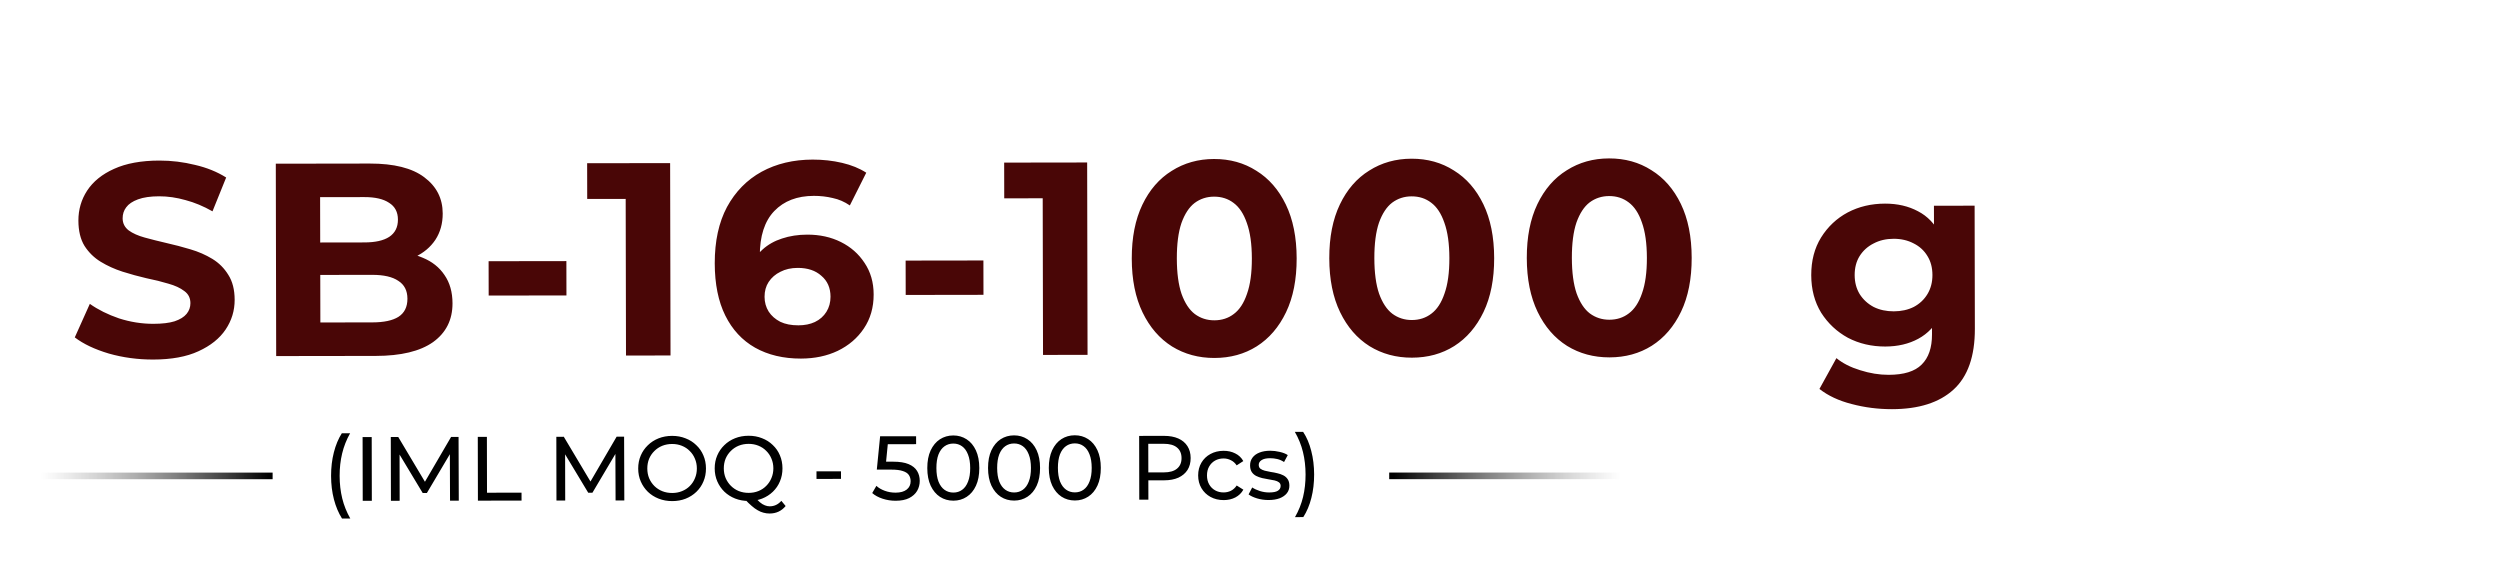
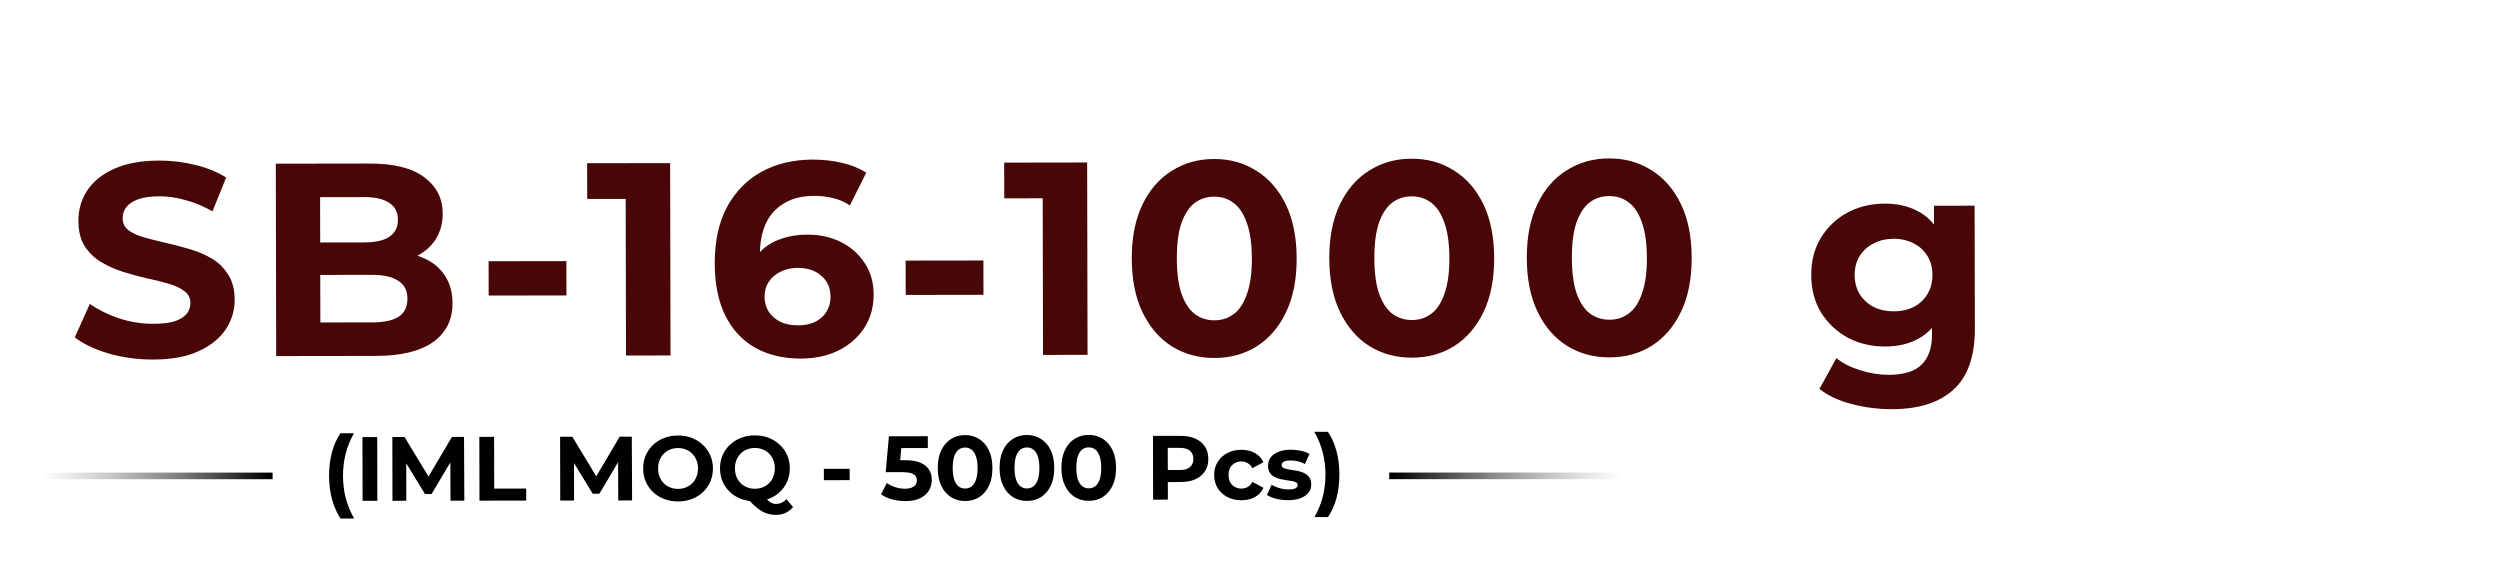
<svg xmlns="http://www.w3.org/2000/svg" width="326" height="76" viewBox="0 0 326 76" fill="none">
  <path d="M19.971 46.885C17.965 46.888 16.041 46.628 14.2 46.105C12.36 45.558 10.877 44.856 9.752 43.997L11.714 39.622C12.791 40.385 14.059 41.017 15.517 41.516C16.999 41.992 18.493 42.228 19.998 42.226C21.145 42.224 22.064 42.116 22.757 41.9C23.473 41.66 23.998 41.336 24.331 40.93C24.665 40.523 24.831 40.057 24.83 39.531C24.829 38.862 24.565 38.337 24.039 37.956C23.512 37.55 22.819 37.229 21.958 36.991C21.098 36.73 20.142 36.492 19.09 36.279C18.062 36.041 17.022 35.756 15.97 35.423C14.943 35.09 13.998 34.662 13.137 34.137C12.276 33.613 11.569 32.921 11.018 32.062C10.491 31.203 10.226 30.104 10.223 28.766C10.22 27.333 10.6 26.03 11.362 24.858C12.148 23.663 13.317 22.717 14.868 22.022C16.444 21.303 18.414 20.942 20.779 20.938C22.356 20.936 23.909 21.125 25.439 21.505C26.969 21.861 28.32 22.408 29.492 23.147L27.709 27.558C26.537 26.89 25.365 26.402 24.194 26.094C23.023 25.761 21.876 25.595 20.753 25.597C19.63 25.599 18.71 25.731 17.994 25.995C17.278 26.259 16.765 26.606 16.455 27.037C16.145 27.443 15.991 27.922 15.992 28.471C15.994 29.116 16.258 29.641 16.784 30.047C17.31 30.428 18.004 30.738 18.864 30.975C19.725 31.213 20.669 31.45 21.697 31.688C22.748 31.925 23.788 32.198 24.816 32.507C25.868 32.816 26.825 33.233 27.686 33.757C28.547 34.282 29.241 34.974 29.768 35.833C30.32 36.692 30.596 37.779 30.599 39.093C30.602 40.502 30.21 41.793 29.424 42.965C28.638 44.136 27.458 45.082 25.882 45.801C24.331 46.52 22.36 46.881 19.971 46.885ZM36.014 46.431L35.964 21.346L48.22 21.327C51.373 21.323 53.74 21.916 55.319 23.109C56.922 24.301 57.725 25.876 57.729 27.835C57.732 29.149 57.412 30.297 56.769 31.277C56.126 32.234 55.243 32.976 54.121 33.503C53 34.03 51.71 34.295 50.253 34.297L50.931 32.827C52.507 32.825 53.906 33.085 55.125 33.609C56.344 34.109 57.29 34.86 57.961 35.862C58.656 36.865 59.004 38.095 59.007 39.552C59.012 41.702 58.167 43.388 56.473 44.609C54.779 45.806 52.284 46.407 48.987 46.412L36.014 46.431ZM41.775 42.05L48.548 42.04C50.053 42.038 51.188 41.797 51.951 41.319C52.739 40.816 53.131 40.027 53.129 38.952C53.127 37.9 52.731 37.124 51.942 36.624C51.176 36.099 50.041 35.838 48.536 35.841L41.333 35.851L41.324 31.623L47.524 31.613C48.933 31.611 50.008 31.371 50.748 30.892C51.511 30.389 51.892 29.636 51.89 28.633C51.888 27.653 51.504 26.925 50.739 26.448C49.997 25.948 48.921 25.698 47.512 25.701L41.742 25.709L41.775 42.05ZM63.723 38.541L63.714 34.062L73.856 34.047L73.865 38.526L63.723 38.541ZM81.63 46.363L81.584 23.428L84.098 25.933L76.572 25.944L76.563 21.285L87.385 21.269L87.436 46.354L81.63 46.363ZM104.445 46.759C102.151 46.763 100.155 46.288 98.457 45.334C96.783 44.381 95.49 42.986 94.578 41.148C93.667 39.309 93.208 37.04 93.203 34.341C93.197 31.45 93.73 29 94.801 26.992C95.896 24.983 97.398 23.452 99.307 22.398C101.24 21.344 103.461 20.815 105.969 20.811C107.307 20.809 108.586 20.951 109.805 21.236C111.024 21.52 112.076 21.949 112.961 22.521L110.819 26.789C110.125 26.312 109.384 25.991 108.595 25.825C107.807 25.634 106.982 25.54 106.122 25.541C103.948 25.545 102.229 26.204 100.966 27.52C99.702 28.836 99.073 30.784 99.078 33.364C99.079 33.794 99.08 34.272 99.081 34.798C99.106 35.323 99.179 35.849 99.299 36.374L97.683 34.871C98.135 33.939 98.719 33.162 99.435 32.539C100.15 31.893 100.997 31.414 101.976 31.102C102.979 30.766 104.078 30.598 105.272 30.596C106.897 30.593 108.355 30.914 109.646 31.557C110.938 32.2 111.967 33.106 112.734 34.276C113.524 35.445 113.921 36.818 113.924 38.395C113.928 40.091 113.501 41.573 112.643 42.841C111.81 44.084 110.677 45.053 109.245 45.748C107.836 46.419 106.236 46.756 104.445 46.759ZM104.113 42.423C104.926 42.422 105.642 42.278 106.263 41.99C106.907 41.679 107.408 41.236 107.765 40.662C108.122 40.088 108.3 39.431 108.299 38.69C108.296 37.543 107.9 36.636 107.111 35.968C106.345 35.277 105.317 34.932 104.027 34.934C103.167 34.935 102.414 35.103 101.77 35.439C101.126 35.75 100.613 36.193 100.232 36.767C99.874 37.317 99.697 37.962 99.698 38.703C99.7 39.42 99.88 40.065 100.239 40.637C100.599 41.186 101.102 41.627 101.747 41.961C102.393 42.271 103.182 42.425 104.113 42.423ZM118.103 38.461L118.094 33.981L128.236 33.966L128.245 38.445L118.103 38.461ZM136.01 46.282L135.964 23.347L138.478 25.852L130.952 25.863L130.943 21.204L141.765 21.188L141.816 46.273L136.01 46.282ZM158.359 46.679C156.304 46.682 154.464 46.183 152.837 45.182C151.21 44.157 149.929 42.678 148.994 40.744C148.058 38.81 147.587 36.469 147.582 33.722C147.576 30.975 148.037 28.633 148.965 26.696C149.893 24.76 151.168 23.288 152.791 22.282C154.413 21.253 156.252 20.736 158.307 20.733C160.385 20.73 162.226 21.241 163.828 22.266C165.455 23.267 166.736 24.735 167.672 26.668C168.607 28.602 169.078 30.943 169.084 33.69C169.089 36.438 168.628 38.779 167.7 40.716C166.772 42.653 165.497 44.136 163.875 45.165C162.276 46.171 160.437 46.676 158.359 46.679ZM158.349 41.769C159.328 41.768 160.176 41.492 160.892 40.941C161.631 40.391 162.203 39.518 162.607 38.323C163.034 37.127 163.246 35.586 163.242 33.699C163.238 31.811 163.02 30.271 162.588 29.077C162.179 27.883 161.604 27.012 160.862 26.463C160.145 25.915 159.296 25.642 158.316 25.643C157.361 25.644 156.513 25.92 155.774 26.471C155.058 27.021 154.487 27.894 154.059 29.09C153.655 30.285 153.455 31.826 153.459 33.713C153.463 35.601 153.669 37.141 154.078 38.335C154.51 39.529 155.085 40.4 155.803 40.949C156.545 41.497 157.393 41.771 158.349 41.769ZM184.115 46.64C182.06 46.644 180.22 46.145 178.593 45.144C176.966 44.119 175.685 42.639 174.749 40.706C173.814 38.772 173.343 36.431 173.338 33.684C173.332 30.936 173.793 28.594 174.721 26.658C175.649 24.721 176.924 23.25 178.547 22.244C180.169 21.214 182.008 20.698 184.062 20.695C186.141 20.692 187.982 21.203 189.584 22.228C191.211 23.229 192.492 24.696 193.428 26.63C194.363 28.564 194.834 30.904 194.839 33.652C194.845 36.399 194.384 38.741 193.456 40.678C192.528 42.614 191.253 44.097 189.63 45.127C188.032 46.133 186.193 46.637 184.115 46.64ZM184.105 41.731C185.084 41.729 185.932 41.453 186.648 40.903C187.387 40.352 187.959 39.479 188.362 38.284C188.79 37.089 189.002 35.548 188.998 33.66C188.994 31.773 188.776 30.232 188.344 29.038C187.935 27.845 187.36 26.973 186.618 26.425C185.901 25.877 185.052 25.603 184.072 25.605C183.117 25.606 182.269 25.882 181.53 26.433C180.814 26.983 180.242 27.856 179.815 29.051C179.411 30.246 179.211 31.788 179.215 33.675C179.219 35.562 179.425 37.103 179.833 38.297C180.266 39.491 180.841 40.362 181.559 40.91C182.301 41.459 183.149 41.732 184.105 41.731ZM209.871 46.602C207.816 46.605 205.975 46.106 204.349 45.105C202.722 44.08 201.441 42.601 200.505 40.667C199.57 38.733 199.099 36.393 199.094 33.645C199.088 30.898 199.549 28.556 200.477 26.619C201.405 24.683 202.68 23.212 204.303 22.206C205.925 21.176 207.764 20.66 209.818 20.657C211.897 20.654 213.737 21.164 215.34 22.189C216.967 23.19 218.248 24.658 219.184 26.591C220.119 28.525 220.59 30.866 220.595 33.613C220.601 36.361 220.14 38.703 219.212 40.639C218.284 42.576 217.009 44.059 215.386 45.089C213.788 46.094 211.949 46.599 209.871 46.602ZM209.861 41.693C210.84 41.691 211.688 41.415 212.403 40.864C213.143 40.314 213.715 39.441 214.118 38.246C214.546 37.051 214.758 35.509 214.754 33.622C214.75 31.735 214.532 30.194 214.1 29C213.691 27.806 213.116 26.935 212.374 26.387C211.656 25.838 210.808 25.565 209.828 25.566C208.873 25.568 208.025 25.844 207.286 26.394C206.57 26.945 205.998 27.818 205.571 29.013C205.167 30.208 204.967 31.749 204.971 33.637C204.975 35.524 205.181 37.065 205.589 38.258C206.022 39.452 206.597 40.324 207.315 40.872C208.056 41.42 208.905 41.694 209.861 41.693ZM246.721 53.356C244.905 53.359 243.149 53.134 241.452 52.683C239.778 52.255 238.379 51.6 237.255 50.718L239.469 46.701C240.282 47.369 241.311 47.893 242.554 48.273C243.821 48.678 245.063 48.879 246.282 48.877C248.265 48.874 249.697 48.43 250.579 47.545C251.486 46.66 251.937 45.345 251.933 43.601L251.927 40.698L252.276 35.86L252.195 30.986L252.186 26.829L257.49 26.821L257.522 42.876C257.53 46.459 256.603 49.101 254.743 50.8C252.883 52.499 250.209 53.351 246.721 53.356ZM245.844 45.187C244.053 45.189 242.427 44.809 240.968 44.047C239.533 43.261 238.372 42.176 237.486 40.791C236.623 39.383 236.189 37.747 236.186 35.884C236.182 33.996 236.609 32.359 237.466 30.972C238.347 29.561 239.503 28.473 240.935 27.706C242.391 26.939 244.015 26.555 245.807 26.552C247.431 26.549 248.866 26.882 250.109 27.549C251.353 28.192 252.322 29.206 253.018 30.591C253.714 31.951 254.064 33.707 254.068 35.857C254.072 37.983 253.729 39.74 253.039 41.126C252.349 42.489 251.384 43.506 250.143 44.177C248.902 44.848 247.469 45.184 245.844 45.187ZM246.946 40.598C247.926 40.596 248.797 40.404 249.561 40.021C250.325 39.613 250.921 39.051 251.349 38.334C251.778 37.616 251.991 36.792 251.989 35.86C251.987 34.904 251.771 34.081 251.339 33.388C250.908 32.672 250.31 32.124 249.544 31.742C248.779 31.337 247.906 31.136 246.927 31.137C245.947 31.139 245.076 31.343 244.312 31.75C243.548 32.134 242.94 32.684 242.488 33.401C242.059 34.095 241.846 34.919 241.848 35.875C241.85 36.807 242.066 37.631 242.498 38.347C242.953 39.063 243.564 39.623 244.329 40.029C245.094 40.41 245.967 40.599 246.946 40.598Z" fill="#490606" />
-   <path d="M44.596 67.616C44.144 66.896 43.794 66.065 43.546 65.123C43.299 64.173 43.174 63.152 43.172 62.059C43.17 60.967 43.29 59.945 43.534 58.994C43.777 58.036 44.124 57.204 44.574 56.498L45.655 56.497C45.181 57.337 44.835 58.216 44.615 59.135C44.395 60.046 44.286 61.02 44.288 62.057C44.29 63.095 44.403 64.073 44.627 64.991C44.85 65.901 45.2 66.776 45.677 67.614L44.596 67.616ZM47.299 65.308L47.282 56.993L48.47 56.991L48.487 65.306L47.299 65.308ZM50.976 65.302L50.959 56.988L51.933 56.986L55.675 63.264L55.153 63.265L58.822 56.976L59.796 56.974L59.825 65.289L58.684 65.291L58.66 58.77L58.933 58.769L55.666 64.285L55.119 64.286L51.806 58.78L52.103 58.779L52.116 65.3L50.976 65.302ZM62.32 65.285L62.303 56.971L63.491 56.969L63.506 64.25L68.007 64.243L68.01 65.277L62.32 65.285ZM72.562 65.27L72.546 56.956L73.519 56.954L77.262 63.232L76.739 63.233L80.409 56.944L81.383 56.942L81.411 65.257L80.271 65.258L80.246 58.738L80.519 58.737L77.252 64.253L76.706 64.254L73.392 58.748L73.689 58.747L73.703 65.268L72.562 65.27ZM87.66 65.343C87.026 65.343 86.436 65.237 85.89 65.024C85.351 64.811 84.883 64.515 84.486 64.136C84.09 63.748 83.78 63.297 83.557 62.783C83.334 62.269 83.222 61.707 83.221 61.097C83.22 60.487 83.329 59.925 83.55 59.41C83.771 58.895 84.079 58.447 84.474 58.066C84.869 57.678 85.336 57.376 85.874 57.161C86.412 56.947 87.001 56.839 87.643 56.838C88.276 56.837 88.859 56.943 89.389 57.156C89.928 57.361 90.396 57.657 90.793 58.045C91.198 58.424 91.507 58.871 91.722 59.386C91.945 59.9 92.057 60.466 92.058 61.084C92.059 61.701 91.95 62.268 91.729 62.783C91.516 63.298 91.208 63.749 90.805 64.138C90.41 64.519 89.943 64.816 89.405 65.031C88.875 65.238 88.293 65.341 87.66 65.343ZM87.658 64.285C88.117 64.285 88.541 64.205 88.928 64.046C89.324 63.887 89.664 63.665 89.948 63.379C90.241 63.086 90.466 62.745 90.623 62.357C90.789 61.968 90.871 61.545 90.87 61.085C90.869 60.626 90.785 60.203 90.618 59.815C90.459 59.427 90.233 59.091 89.939 58.806C89.654 58.514 89.313 58.289 88.916 58.131C88.528 57.973 88.104 57.894 87.645 57.895C87.178 57.896 86.746 57.976 86.351 58.135C85.963 58.294 85.623 58.52 85.331 58.813C85.038 59.099 84.809 59.435 84.644 59.824C84.486 60.212 84.408 60.636 84.409 61.095C84.41 61.554 84.49 61.978 84.649 62.366C84.816 62.753 85.046 63.093 85.34 63.386C85.633 63.671 85.974 63.892 86.363 64.05C86.759 64.207 87.191 64.286 87.658 64.285ZM97.635 65.328C97.002 65.329 96.412 65.222 95.865 65.01C95.326 64.797 94.858 64.5 94.462 64.121C94.065 63.733 93.755 63.282 93.532 62.768C93.31 62.254 93.198 61.692 93.197 61.082C93.195 60.472 93.305 59.91 93.526 59.395C93.746 58.88 94.054 58.432 94.449 58.051C94.845 57.663 95.311 57.361 95.849 57.147C96.387 56.932 96.977 56.824 97.618 56.823C98.252 56.822 98.834 56.928 99.365 57.141C99.904 57.346 100.372 57.643 100.768 58.03C101.173 58.41 101.483 58.856 101.698 59.371C101.92 59.885 102.032 60.451 102.034 61.069C102.035 61.687 101.925 62.253 101.704 62.768C101.492 63.283 101.184 63.735 100.781 64.123C100.385 64.504 99.919 64.802 99.381 65.016C98.851 65.223 98.269 65.327 97.635 65.328ZM100.359 66.963C100.082 66.963 99.816 66.928 99.563 66.857C99.309 66.794 99.056 66.688 98.802 66.537C98.548 66.395 98.287 66.206 98.017 65.968C97.747 65.739 97.454 65.455 97.136 65.115L98.406 64.78C98.644 65.073 98.871 65.31 99.085 65.492C99.307 65.681 99.525 65.816 99.739 65.895C99.953 65.981 100.163 66.025 100.369 66.024C100.963 66.023 101.469 65.785 101.888 65.309L102.447 65.986C101.91 66.636 101.214 66.961 100.359 66.963ZM97.633 64.27C98.093 64.27 98.516 64.19 98.904 64.031C99.299 63.872 99.639 63.646 99.924 63.352C100.216 63.059 100.441 62.718 100.599 62.33C100.764 61.942 100.847 61.522 100.846 61.071C100.845 60.611 100.761 60.188 100.594 59.8C100.435 59.412 100.208 59.076 99.915 58.791C99.629 58.499 99.288 58.274 98.892 58.116C98.504 57.958 98.08 57.88 97.62 57.88C97.153 57.881 96.722 57.961 96.326 58.12C95.939 58.279 95.599 58.505 95.306 58.798C95.014 59.084 94.785 59.421 94.619 59.809C94.462 60.197 94.383 60.621 94.384 61.08C94.385 61.532 94.465 61.951 94.624 62.339C94.791 62.727 95.022 63.067 95.315 63.359C95.609 63.652 95.95 63.877 96.338 64.035C96.734 64.193 97.166 64.271 97.633 64.27ZM106.471 62.452L106.469 61.466L109.665 61.461L109.667 62.447L106.471 62.452ZM116.791 65.299C116.205 65.3 115.635 65.21 115.081 65.028C114.534 64.847 114.086 64.602 113.737 64.294L114.281 63.355C114.559 63.616 114.92 63.829 115.363 63.995C115.807 64.16 116.279 64.243 116.777 64.242C117.411 64.241 117.898 64.106 118.238 63.836C118.578 63.566 118.747 63.206 118.746 62.754C118.746 62.446 118.67 62.176 118.519 61.947C118.368 61.718 118.106 61.544 117.734 61.425C117.369 61.299 116.866 61.237 116.225 61.238L114.336 61.24L114.767 56.893L119.459 56.886L119.461 57.919L115.209 57.925L115.825 57.342L115.488 60.776L114.869 60.206L116.472 60.204C117.304 60.203 117.973 60.309 118.48 60.522C118.988 60.735 119.356 61.031 119.587 61.411C119.817 61.783 119.933 62.214 119.934 62.705C119.935 63.18 119.821 63.616 119.592 64.012C119.363 64.4 119.015 64.714 118.549 64.952C118.09 65.182 117.504 65.298 116.791 65.299ZM124.325 65.288C123.675 65.289 123.093 65.123 122.578 64.792C122.07 64.46 121.665 63.977 121.363 63.344C121.069 62.711 120.921 61.943 120.919 61.041C120.917 60.138 121.062 59.37 121.354 58.736C121.653 58.102 122.056 57.618 122.562 57.285C123.076 56.952 123.658 56.784 124.307 56.783C124.949 56.782 125.527 56.948 126.043 57.28C126.558 57.611 126.963 58.094 127.257 58.727C127.551 59.36 127.699 60.128 127.701 61.031C127.703 61.933 127.558 62.702 127.266 63.336C126.975 63.969 126.572 64.453 126.058 64.786C125.544 65.12 124.966 65.287 124.325 65.288ZM124.322 64.231C124.758 64.23 125.138 64.111 125.462 63.873C125.794 63.635 126.051 63.278 126.232 62.803C126.421 62.327 126.515 61.737 126.513 61.032C126.512 60.328 126.416 59.738 126.225 59.263C126.042 58.788 125.784 58.432 125.451 58.195C125.125 57.958 124.745 57.84 124.31 57.84C123.874 57.841 123.49 57.961 123.158 58.199C122.826 58.437 122.565 58.793 122.376 59.269C122.195 59.744 122.105 60.334 122.107 61.039C122.108 61.744 122.2 62.334 122.383 62.808C122.574 63.283 122.837 63.639 123.17 63.876C123.503 64.113 123.887 64.231 124.322 64.231ZM132.247 65.276C131.598 65.277 131.015 65.112 130.5 64.78C129.992 64.448 129.588 63.965 129.285 63.333C128.991 62.7 128.843 61.932 128.841 61.029C128.839 60.126 128.984 59.358 129.276 58.724C129.576 58.09 129.979 57.606 130.485 57.273C130.999 56.94 131.58 56.773 132.23 56.772C132.871 56.771 133.45 56.936 133.965 57.268C134.48 57.6 134.885 58.082 135.179 58.715C135.474 59.348 135.622 60.116 135.624 61.019C135.625 61.922 135.48 62.69 135.189 63.324C134.897 63.958 134.494 64.441 133.98 64.775C133.466 65.108 132.888 65.275 132.247 65.276ZM132.245 64.219C132.68 64.218 133.06 64.099 133.384 63.861C133.716 63.623 133.973 63.266 134.154 62.791C134.343 62.315 134.437 61.725 134.436 61.021C134.434 60.316 134.338 59.726 134.147 59.251C133.964 58.776 133.706 58.42 133.373 58.183C133.048 57.946 132.667 57.828 132.232 57.829C131.796 57.829 131.413 57.949 131.08 58.187C130.748 58.425 130.488 58.782 130.299 59.257C130.118 59.732 130.028 60.322 130.029 61.027C130.031 61.732 130.123 62.322 130.306 62.797C130.497 63.271 130.759 63.627 131.092 63.864C131.425 64.101 131.809 64.22 132.245 64.219ZM140.169 65.264C139.52 65.265 138.938 65.1 138.422 64.768C137.915 64.436 137.51 63.954 137.208 63.321C136.914 62.688 136.765 61.92 136.764 61.017C136.762 60.114 136.907 59.346 137.199 58.712C137.498 58.078 137.901 57.595 138.407 57.261C138.921 56.928 139.503 56.761 140.152 56.76C140.794 56.759 141.372 56.924 141.887 57.256C142.403 57.588 142.807 58.07 143.102 58.703C143.396 59.336 143.544 60.104 143.546 61.007C143.548 61.91 143.403 62.678 143.111 63.312C142.819 63.946 142.416 64.43 141.902 64.763C141.388 65.096 140.811 65.263 140.169 65.264ZM140.167 64.207C140.603 64.207 140.983 64.087 141.307 63.849C141.639 63.611 141.895 63.254 142.077 62.779C142.266 62.304 142.36 61.714 142.358 61.009C142.357 60.304 142.26 59.714 142.069 59.239C141.886 58.765 141.628 58.409 141.295 58.172C140.97 57.934 140.59 57.816 140.154 57.817C139.719 57.818 139.335 57.937 139.003 58.175C138.671 58.413 138.41 58.77 138.221 59.245C138.04 59.721 137.95 60.311 137.951 61.015C137.953 61.72 138.045 62.31 138.228 62.785C138.419 63.26 138.681 63.615 139.014 63.852C139.347 64.09 139.732 64.208 140.167 64.207ZM148.561 65.157L148.545 56.842L151.787 56.837C152.516 56.836 153.137 56.95 153.653 57.179C154.168 57.408 154.564 57.74 154.842 58.175C155.12 58.61 155.26 59.129 155.261 59.73C155.262 60.332 155.125 60.851 154.849 61.287C154.572 61.715 154.177 62.048 153.663 62.287C153.149 62.517 152.527 62.633 151.799 62.634L149.209 62.638L149.743 62.079L149.749 65.155L148.561 65.157ZM149.743 62.197L149.207 61.604L151.761 61.6C152.521 61.599 153.095 61.436 153.482 61.111C153.878 60.786 154.075 60.326 154.073 59.732C154.072 59.138 153.873 58.679 153.477 58.355C153.088 58.031 152.514 57.87 151.754 57.871L149.2 57.875L149.733 57.28L149.743 62.197ZM159.572 65.212C158.93 65.213 158.356 65.075 157.848 64.798C157.349 64.522 156.956 64.142 156.67 63.66C156.384 63.177 156.241 62.623 156.239 61.998C156.238 61.372 156.38 60.818 156.664 60.334C156.948 59.851 157.339 59.474 157.837 59.204C158.343 58.926 158.917 58.787 159.559 58.786C160.129 58.785 160.636 58.899 161.08 59.128C161.532 59.349 161.881 59.681 162.127 60.124L161.261 60.684C161.055 60.375 160.801 60.15 160.499 60.008C160.206 59.858 159.889 59.783 159.549 59.783C159.137 59.784 158.769 59.876 158.445 60.058C158.12 60.241 157.864 60.499 157.674 60.831C157.485 61.157 157.391 61.545 157.391 61.996C157.392 62.447 157.488 62.839 157.679 63.171C157.87 63.504 158.128 63.761 158.453 63.942C158.778 64.124 159.146 64.215 159.558 64.214C159.898 64.213 160.215 64.142 160.508 63.999C160.808 63.848 161.061 63.618 161.266 63.309L162.134 63.854C161.89 64.29 161.542 64.627 161.091 64.865C160.648 65.095 160.142 65.211 159.572 65.212ZM165.419 65.203C164.896 65.204 164.397 65.133 163.922 64.991C163.454 64.85 163.086 64.676 162.816 64.47L163.289 63.567C163.559 63.749 163.892 63.903 164.288 64.029C164.684 64.155 165.088 64.218 165.5 64.217C166.031 64.216 166.411 64.14 166.64 63.989C166.877 63.839 166.995 63.629 166.995 63.359C166.995 63.161 166.923 63.007 166.78 62.897C166.637 62.786 166.447 62.703 166.21 62.648C165.98 62.593 165.722 62.546 165.437 62.507C165.152 62.459 164.867 62.404 164.582 62.342C164.296 62.271 164.035 62.176 163.797 62.058C163.559 61.931 163.369 61.761 163.226 61.548C163.083 61.326 163.011 61.033 163.01 60.669C163.01 60.289 163.116 59.956 163.329 59.671C163.542 59.386 163.843 59.167 164.231 59.016C164.626 58.857 165.093 58.778 165.632 58.777C166.043 58.776 166.459 58.827 166.879 58.929C167.307 59.024 167.656 59.162 167.925 59.343L167.44 60.247C167.155 60.057 166.857 59.927 166.548 59.856C166.239 59.785 165.931 59.75 165.622 59.751C165.123 59.751 164.751 59.835 164.506 60.002C164.261 60.16 164.138 60.367 164.139 60.62C164.139 60.834 164.211 61 164.354 61.118C164.504 61.229 164.694 61.316 164.924 61.379C165.162 61.442 165.423 61.497 165.708 61.544C165.994 61.583 166.279 61.638 166.564 61.709C166.849 61.772 167.107 61.863 167.337 61.981C167.574 62.1 167.765 62.266 167.908 62.479C168.059 62.693 168.134 62.978 168.135 63.334C168.136 63.714 168.026 64.043 167.805 64.32C167.583 64.598 167.271 64.816 166.868 64.975C166.464 65.126 165.981 65.202 165.419 65.203ZM169.949 67.429L168.868 67.431C169.349 66.591 169.7 65.715 169.919 64.804C170.139 63.885 170.248 62.907 170.246 61.87C170.244 60.833 170.131 59.859 169.908 58.949C169.684 58.03 169.33 57.152 168.845 56.313L169.926 56.312C170.395 57.016 170.749 57.847 170.988 58.804C171.236 59.754 171.36 60.776 171.363 61.868C171.365 62.961 171.244 63.983 171.001 64.933C170.765 65.876 170.414 66.708 169.949 67.429Z" fill="black" />
+   <path d="M44.406 67.616C43.93 66.896 43.56 66.065 43.297 65.124C43.041 64.174 42.913 63.152 42.91 62.06C42.908 60.967 43.033 59.945 43.284 58.995C43.544 58.036 43.91 57.204 44.384 56.499L46.154 56.496C45.657 57.392 45.294 58.295 45.066 59.206C44.839 60.109 44.726 61.059 44.728 62.057C44.73 63.055 44.846 64.009 45.078 64.919C45.309 65.821 45.675 66.719 46.176 67.614L44.406 67.616ZM47.281 65.308L47.264 56.993L49.189 56.99L49.205 65.305L47.281 65.308ZM51.178 65.302L51.162 56.987L52.753 56.985L56.305 62.847L55.462 62.849L58.93 56.976L60.51 56.974L60.55 65.288L58.745 65.29L58.722 59.744L59.054 59.743L56.284 64.415L55.417 64.416L52.569 59.753L52.973 59.752L52.984 65.299L51.178 65.302ZM62.523 65.285L62.506 56.971L64.43 56.968L64.444 63.714L68.613 63.708L68.616 65.276L62.523 65.285ZM73.055 65.269L73.038 56.955L74.63 56.952L78.181 62.815L77.338 62.816L80.806 56.943L82.386 56.941L82.427 65.255L80.621 65.258L80.598 59.711L80.931 59.711L78.161 64.383L77.293 64.384L74.445 59.72L74.849 59.72L74.86 65.266L73.055 65.269ZM88.438 65.389C87.781 65.39 87.171 65.284 86.608 65.071C86.053 64.858 85.57 64.558 85.157 64.17C84.752 63.783 84.435 63.328 84.204 62.806C83.981 62.283 83.869 61.714 83.868 61.096C83.867 60.478 83.977 59.908 84.197 59.385C84.426 58.862 84.746 58.406 85.157 58.018C85.568 57.629 86.05 57.327 86.604 57.113C87.158 56.898 87.759 56.79 88.409 56.789C89.066 56.788 89.668 56.894 90.215 57.107C90.769 57.32 91.249 57.62 91.654 58.008C92.066 58.395 92.388 58.85 92.618 59.372C92.849 59.887 92.965 60.457 92.966 61.082C92.968 61.7 92.854 62.274 92.626 62.805C92.397 63.328 92.077 63.784 91.666 64.172C91.263 64.553 90.785 64.851 90.231 65.066C89.685 65.28 89.087 65.388 88.438 65.389ZM88.423 63.75C88.795 63.749 89.135 63.685 89.444 63.558C89.76 63.431 90.037 63.248 90.274 63.011C90.511 62.773 90.693 62.491 90.819 62.166C90.953 61.842 91.019 61.481 91.019 61.085C91.018 60.689 90.95 60.329 90.814 60.005C90.687 59.68 90.504 59.399 90.266 59.162C90.036 58.925 89.763 58.743 89.446 58.617C89.129 58.491 88.784 58.428 88.412 58.428C88.04 58.429 87.695 58.493 87.379 58.62C87.07 58.747 86.797 58.93 86.561 59.168C86.323 59.406 86.138 59.687 86.004 60.012C85.878 60.337 85.815 60.697 85.816 61.093C85.817 61.481 85.881 61.841 86.008 62.174C86.144 62.498 86.326 62.779 86.556 63.016C86.794 63.253 87.072 63.435 87.389 63.561C87.706 63.687 88.05 63.75 88.423 63.75ZM98.448 65.374C97.799 65.375 97.192 65.269 96.63 65.056C96.075 64.843 95.591 64.543 95.179 64.155C94.774 63.768 94.457 63.313 94.226 62.791C94.003 62.269 93.891 61.699 93.89 61.081C93.889 60.463 93.998 59.893 94.219 59.37C94.448 58.847 94.767 58.391 95.178 58.003C95.589 57.614 96.072 57.312 96.626 57.098C97.18 56.883 97.781 56.775 98.43 56.774C99.088 56.773 99.69 56.88 100.237 57.092C100.791 57.305 101.271 57.606 101.676 57.993C102.088 58.373 102.41 58.823 102.64 59.346C102.871 59.868 102.987 60.442 102.988 61.067C102.99 61.685 102.876 62.259 102.647 62.79C102.419 63.313 102.099 63.769 101.688 64.158C101.285 64.538 100.806 64.836 100.253 65.05C99.707 65.265 99.105 65.373 98.448 65.374ZM101.171 67.14C100.847 67.14 100.538 67.105 100.245 67.034C99.96 66.963 99.674 66.849 99.389 66.691C99.111 66.533 98.818 66.32 98.508 66.051C98.207 65.782 97.878 65.45 97.521 65.055L99.539 64.541C99.753 64.834 99.952 65.067 100.134 65.241C100.317 65.415 100.491 65.537 100.658 65.608C100.832 65.679 101.014 65.715 101.204 65.714C101.711 65.713 102.162 65.507 102.557 65.095L103.414 66.115C102.853 66.797 102.106 67.138 101.171 67.14ZM98.445 63.735C98.817 63.734 99.157 63.67 99.466 63.543C99.782 63.416 100.059 63.233 100.296 62.996C100.533 62.758 100.715 62.476 100.841 62.151C100.975 61.819 101.041 61.458 101.04 61.07C101.04 60.674 100.972 60.314 100.836 59.99C100.709 59.665 100.526 59.384 100.288 59.147C100.05 58.91 99.773 58.728 99.456 58.602C99.147 58.476 98.806 58.413 98.434 58.414C98.062 58.414 97.717 58.478 97.401 58.605C97.084 58.732 96.808 58.915 96.57 59.153C96.341 59.391 96.16 59.672 96.026 59.997C95.9 60.322 95.837 60.682 95.838 61.078C95.839 61.466 95.903 61.826 96.03 62.159C96.165 62.483 96.348 62.764 96.578 63.001C96.816 63.238 97.094 63.42 97.411 63.546C97.728 63.672 98.072 63.735 98.445 63.735ZM107.433 62.617L107.43 61.132L110.792 61.127L110.795 62.612L107.433 62.617ZM118.057 65.345C117.479 65.346 116.904 65.271 116.334 65.122C115.771 64.964 115.288 64.743 114.884 64.459L115.641 62.985C115.958 63.214 116.323 63.395 116.735 63.529C117.155 63.663 117.578 63.73 118.006 63.729C118.489 63.729 118.869 63.633 119.146 63.443C119.422 63.252 119.56 62.987 119.56 62.646C119.559 62.432 119.504 62.242 119.392 62.076C119.281 61.91 119.083 61.784 118.798 61.697C118.52 61.61 118.128 61.568 117.622 61.568L115.495 61.571L115.914 56.891L120.985 56.883L120.988 58.428L116.606 58.434L117.602 57.554L117.311 60.892L116.312 60.014L118.07 60.012C118.893 60.01 119.555 60.124 120.054 60.353C120.561 60.574 120.93 60.878 121.16 61.266C121.391 61.654 121.507 62.093 121.508 62.584C121.509 63.075 121.387 63.53 121.142 63.95C120.897 64.362 120.518 64.7 120.004 64.962C119.498 65.216 118.849 65.344 118.057 65.345ZM125.857 65.333C125.176 65.334 124.566 65.169 124.027 64.837C123.488 64.497 123.063 64.007 122.753 63.366C122.443 62.725 122.287 61.949 122.285 61.039C122.283 60.128 122.436 59.352 122.744 58.71C123.051 58.068 123.474 57.581 124.012 57.247C124.549 56.906 125.159 56.735 125.84 56.734C126.529 56.733 127.139 56.902 127.67 57.242C128.209 57.573 128.634 58.06 128.944 58.701C129.254 59.342 129.41 60.117 129.412 61.028C129.414 61.939 129.261 62.715 128.953 63.357C128.646 63.999 128.223 64.49 127.685 64.832C127.155 65.165 126.546 65.332 125.857 65.333ZM125.854 63.706C126.179 63.705 126.459 63.614 126.697 63.431C126.942 63.249 127.131 62.96 127.265 62.563C127.407 62.167 127.477 61.657 127.476 61.031C127.474 60.405 127.402 59.895 127.259 59.499C127.123 59.103 126.933 58.815 126.687 58.633C126.449 58.451 126.168 58.36 125.843 58.361C125.526 58.361 125.245 58.453 125 58.635C124.763 58.818 124.574 59.107 124.432 59.503C124.298 59.899 124.232 60.41 124.233 61.036C124.234 61.661 124.303 62.172 124.438 62.568C124.581 62.963 124.772 63.252 125.01 63.434C125.256 63.616 125.537 63.706 125.854 63.706ZM133.919 65.321C133.238 65.322 132.628 65.157 132.089 64.825C131.549 64.485 131.125 63.995 130.815 63.354C130.505 62.713 130.349 61.937 130.347 61.027C130.345 60.116 130.498 59.34 130.805 58.698C131.113 58.056 131.535 57.568 132.073 57.235C132.611 56.894 133.22 56.723 133.901 56.722C134.59 56.721 135.2 56.89 135.732 57.23C136.271 57.561 136.695 58.048 137.005 58.689C137.316 59.33 137.472 60.105 137.473 61.016C137.475 61.927 137.322 62.703 137.015 63.345C136.707 63.987 136.285 64.478 135.747 64.82C135.217 65.153 134.608 65.32 133.919 65.321ZM133.915 63.694C134.24 63.693 134.521 63.602 134.758 63.419C135.003 63.237 135.193 62.948 135.327 62.551C135.468 62.155 135.539 61.645 135.537 61.019C135.536 60.393 135.464 59.883 135.32 59.487C135.185 59.091 134.994 58.803 134.749 58.621C134.511 58.439 134.229 58.348 133.905 58.349C133.588 58.349 133.307 58.441 133.062 58.623C132.825 58.806 132.635 59.095 132.494 59.491C132.36 59.887 132.293 60.398 132.295 61.024C132.296 61.649 132.364 62.16 132.5 62.556C132.643 62.951 132.834 63.24 133.072 63.422C133.317 63.604 133.599 63.694 133.915 63.694ZM141.98 65.309C141.299 65.31 140.689 65.145 140.15 64.813C139.611 64.473 139.186 63.983 138.876 63.342C138.566 62.701 138.41 61.925 138.408 61.015C138.406 60.104 138.559 59.328 138.867 58.686C139.174 58.044 139.597 57.556 140.135 57.223C140.673 56.882 141.282 56.711 141.963 56.71C142.652 56.709 143.262 56.878 143.793 57.218C144.332 57.549 144.757 58.036 145.067 58.677C145.377 59.318 145.533 60.093 145.535 61.004C145.537 61.915 145.384 62.691 145.076 63.333C144.769 63.975 144.346 64.466 143.808 64.808C143.279 65.141 142.669 65.308 141.98 65.309ZM141.977 63.682C142.302 63.681 142.583 63.59 142.82 63.407C143.065 63.225 143.254 62.936 143.388 62.539C143.53 62.143 143.6 61.633 143.599 61.007C143.598 60.381 143.525 59.871 143.382 59.475C143.247 59.079 143.056 58.791 142.81 58.609C142.572 58.427 142.291 58.336 141.966 58.337C141.649 58.337 141.369 58.429 141.123 58.611C140.886 58.794 140.697 59.083 140.555 59.479C140.421 59.875 140.355 60.386 140.356 61.012C140.357 61.637 140.426 62.148 140.561 62.544C140.705 62.939 140.895 63.228 141.133 63.41C141.379 63.592 141.66 63.682 141.977 63.682ZM150.365 65.154L150.348 56.84L153.947 56.834C154.691 56.833 155.333 56.955 155.872 57.2C156.411 57.436 156.827 57.78 157.121 58.231C157.415 58.682 157.562 59.22 157.564 59.846C157.565 60.464 157.42 60.998 157.128 61.45C156.835 61.902 156.42 62.251 155.882 62.497C155.344 62.735 154.703 62.855 153.959 62.856L151.429 62.86L152.282 61.992L152.289 65.151L150.365 65.154ZM152.283 62.206L151.426 61.292L153.849 61.289C154.443 61.288 154.886 61.16 155.178 60.907C155.471 60.653 155.617 60.3 155.616 59.849C155.615 59.389 155.468 59.033 155.174 58.78C154.881 58.527 154.437 58.401 153.843 58.402L151.42 58.406L152.273 57.49L152.283 62.206ZM161.894 65.232C161.205 65.233 160.591 65.095 160.052 64.819C159.513 64.535 159.089 64.143 158.779 63.645C158.477 63.147 158.326 62.581 158.324 61.947C158.323 61.306 158.472 60.739 158.772 60.248C159.08 59.749 159.503 59.36 160.041 59.082C160.579 58.796 161.192 58.653 161.881 58.652C162.554 58.651 163.14 58.792 163.64 59.077C164.139 59.353 164.508 59.752 164.747 60.275L163.311 61.049C163.144 60.748 162.934 60.527 162.68 60.385C162.435 60.242 162.165 60.172 161.872 60.172C161.556 60.172 161.271 60.244 161.017 60.387C160.764 60.53 160.563 60.732 160.413 60.994C160.271 61.255 160.2 61.572 160.201 61.944C160.202 62.316 160.274 62.633 160.417 62.894C160.568 63.155 160.77 63.357 161.024 63.499C161.277 63.641 161.563 63.712 161.879 63.712C162.172 63.711 162.441 63.643 162.687 63.508C162.94 63.365 163.149 63.139 163.315 62.831L164.754 63.612C164.517 64.127 164.15 64.528 163.651 64.814C163.153 65.091 162.567 65.231 161.894 65.232ZM167.974 65.223C167.427 65.224 166.9 65.161 166.393 65.035C165.894 64.901 165.498 64.736 165.205 64.538L165.82 63.207C166.113 63.389 166.458 63.538 166.854 63.657C167.258 63.767 167.654 63.822 168.042 63.821C168.47 63.821 168.77 63.769 168.944 63.665C169.126 63.562 169.217 63.419 169.217 63.237C169.216 63.087 169.145 62.976 169.002 62.905C168.868 62.826 168.685 62.767 168.456 62.728C168.226 62.688 167.972 62.649 167.695 62.61C167.426 62.571 167.153 62.52 166.875 62.457C166.598 62.386 166.344 62.283 166.114 62.149C165.885 62.015 165.698 61.833 165.555 61.604C165.42 61.374 165.352 61.077 165.351 60.713C165.351 60.309 165.465 59.953 165.694 59.644C165.931 59.334 166.271 59.093 166.714 58.918C167.157 58.735 167.687 58.643 168.305 58.642C168.74 58.641 169.184 58.688 169.635 58.783C170.087 58.877 170.463 59.015 170.765 59.197L170.15 60.516C169.84 60.334 169.527 60.212 169.211 60.149C168.902 60.078 168.601 60.043 168.308 60.044C167.896 60.044 167.595 60.1 167.405 60.211C167.215 60.322 167.121 60.465 167.121 60.639C167.121 60.798 167.189 60.916 167.324 60.995C167.466 61.074 167.653 61.137 167.882 61.184C168.112 61.232 168.362 61.275 168.631 61.314C168.908 61.345 169.185 61.396 169.463 61.467C169.74 61.538 169.99 61.641 170.212 61.775C170.441 61.901 170.628 62.079 170.771 62.309C170.914 62.53 170.986 62.823 170.986 63.187C170.987 63.583 170.869 63.936 170.632 64.245C170.395 64.546 170.051 64.784 169.6 64.959C169.157 65.134 168.615 65.222 167.974 65.223ZM173.172 67.424L171.402 67.427C171.915 66.531 172.281 65.632 172.501 64.729C172.729 63.818 172.842 62.864 172.84 61.866C172.838 60.868 172.721 59.918 172.489 59.016C172.266 58.106 171.896 57.203 171.379 56.309L173.149 56.307C173.642 57.011 174.015 57.842 174.271 58.8C174.526 59.749 174.655 60.771 174.657 61.863C174.659 62.956 174.535 63.978 174.283 64.928C174.032 65.871 173.661 66.703 173.172 67.424Z" fill="black" />
  <path d="M181.152 62.052H216.703" stroke="url(#paint0_linear_2175_4)" stroke-width="0.863" />
  <path d="M35.55 62.058H-0" stroke="url(#paint1_linear_2175_4)" stroke-width="0.863" />
  <defs>
    <linearGradient id="paint0_linear_2175_4" x1="211.37" y1="62.552" x2="181.745" y2="62.552" gradientUnits="userSpaceOnUse">
      <stop stop-color="#666666" stop-opacity="0" />
      <stop offset="1" />
    </linearGradient>
    <linearGradient id="paint1_linear_2175_4" x1="5.332" y1="62.558" x2="34.957" y2="62.558" gradientUnits="userSpaceOnUse">
      <stop stop-color="#666666" stop-opacity="0" />
      <stop offset="1" />
    </linearGradient>
  </defs>
</svg>
